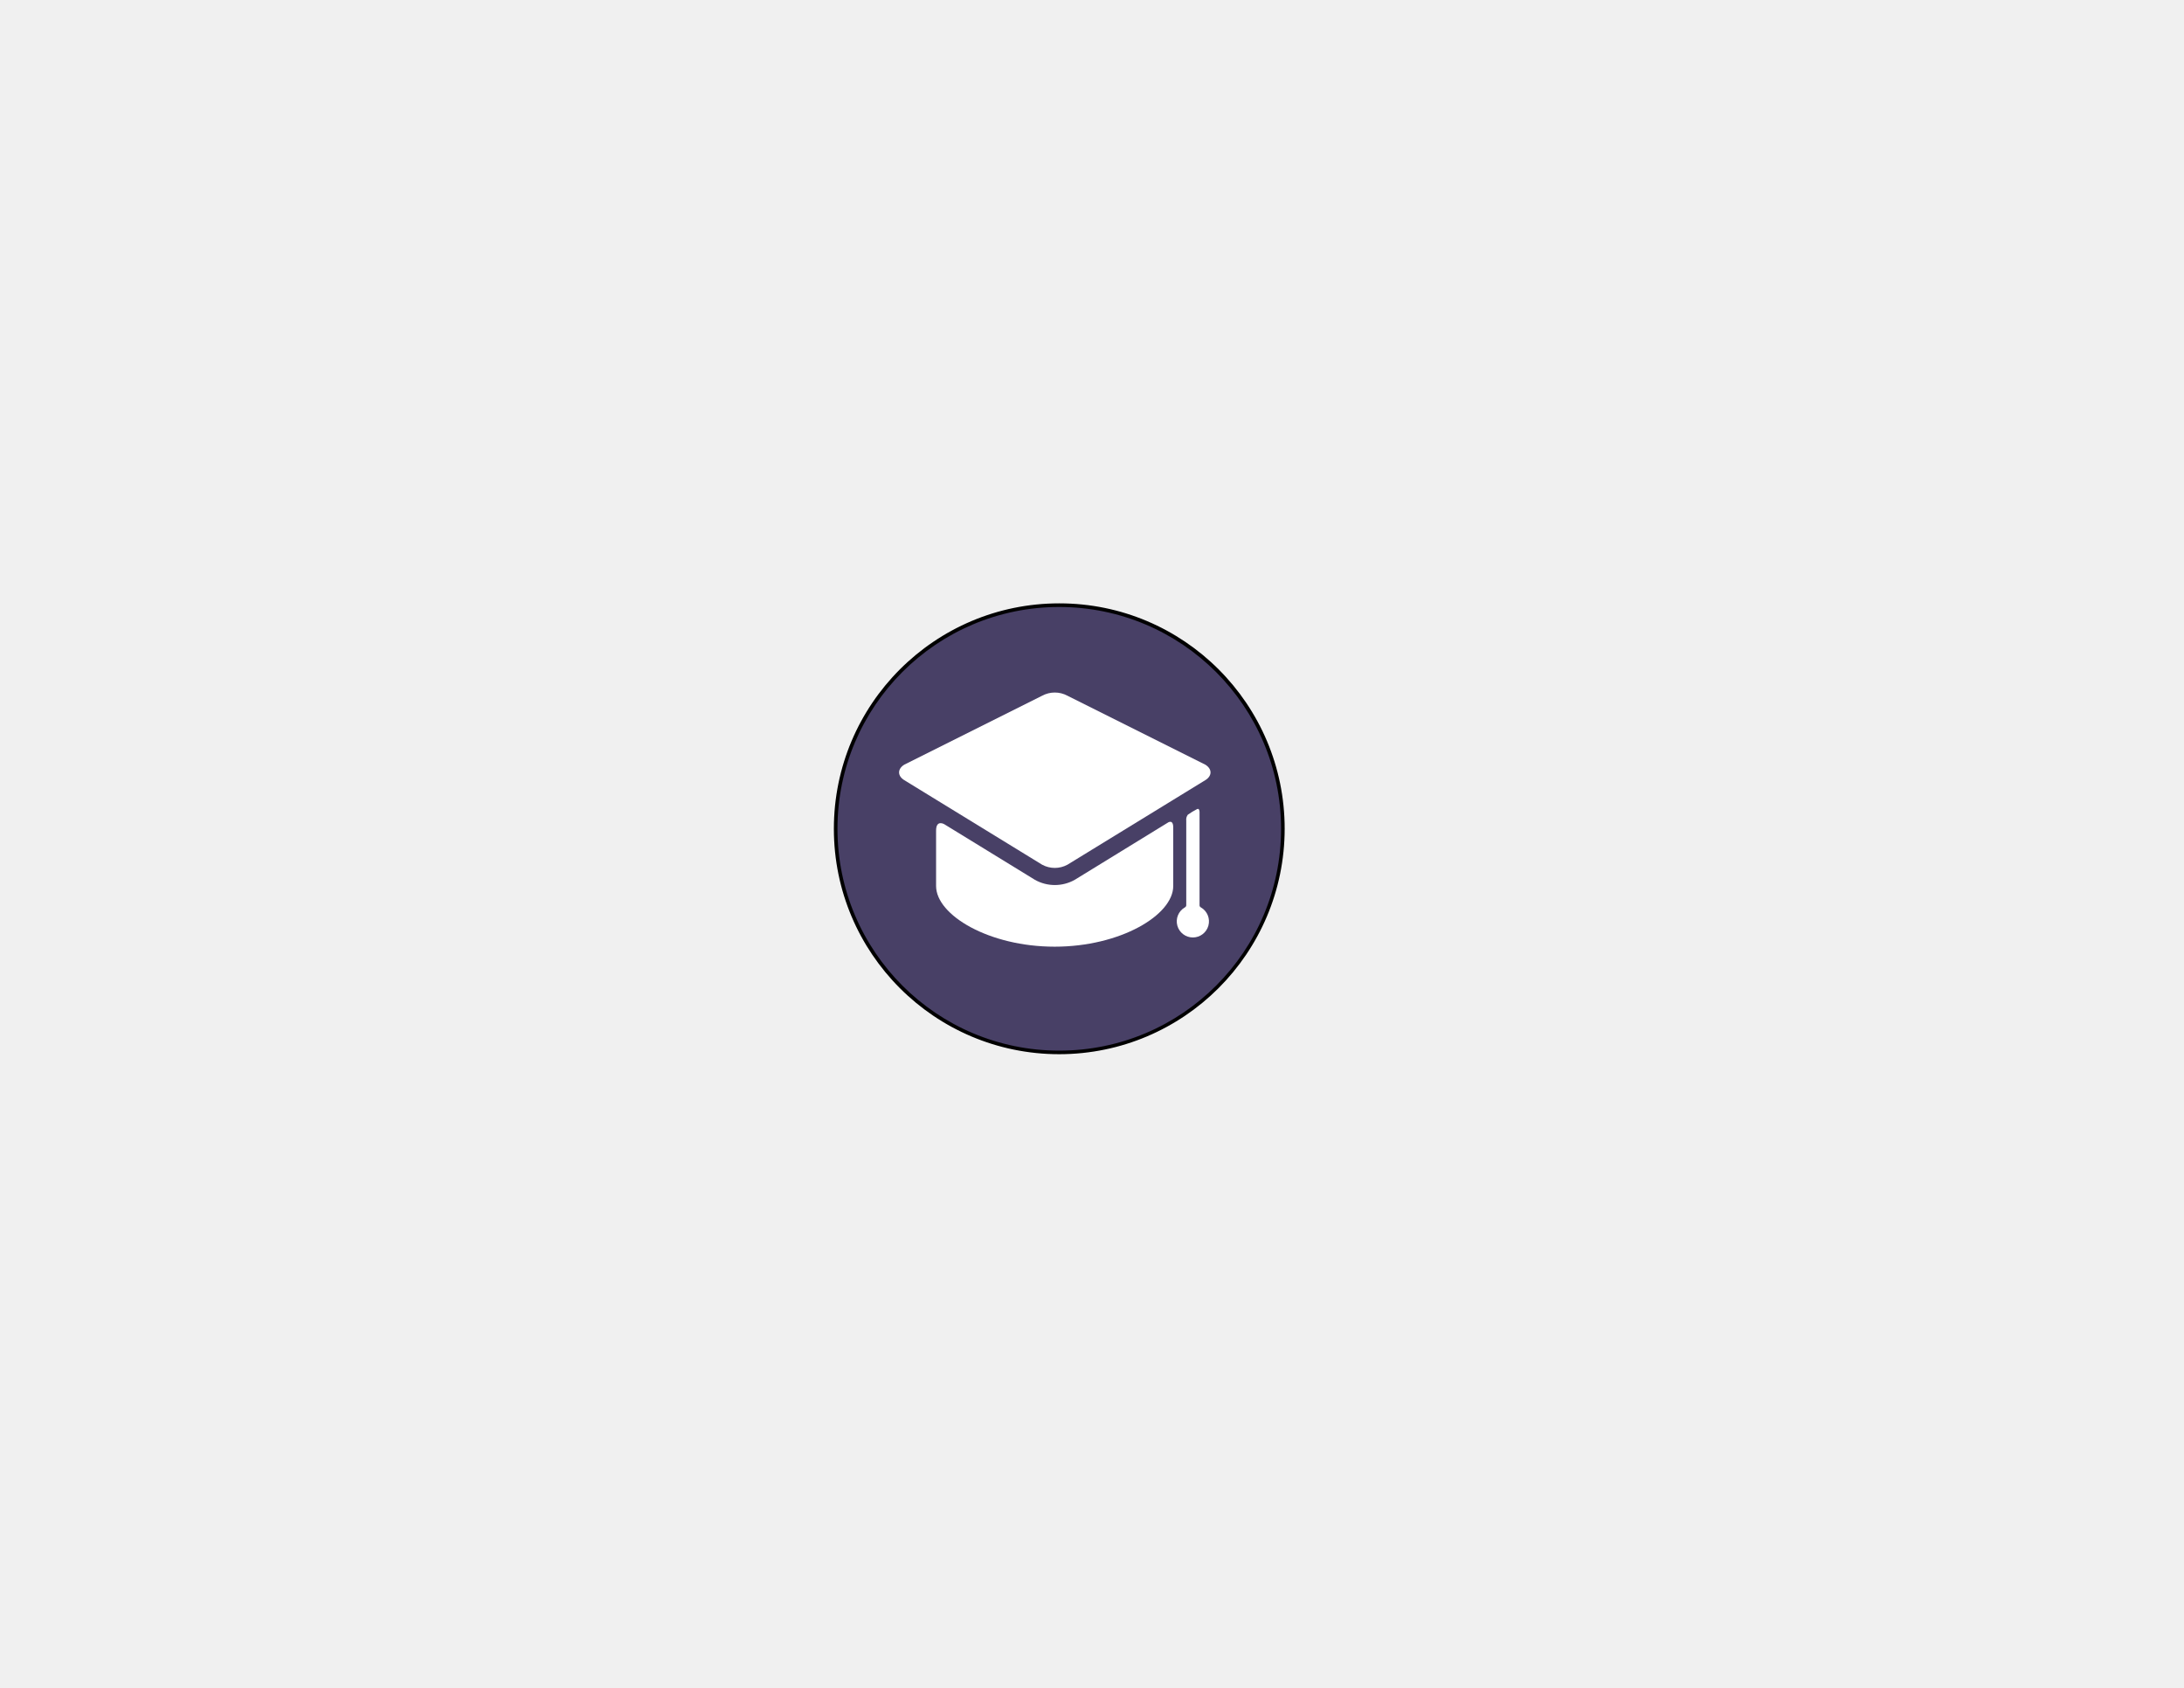
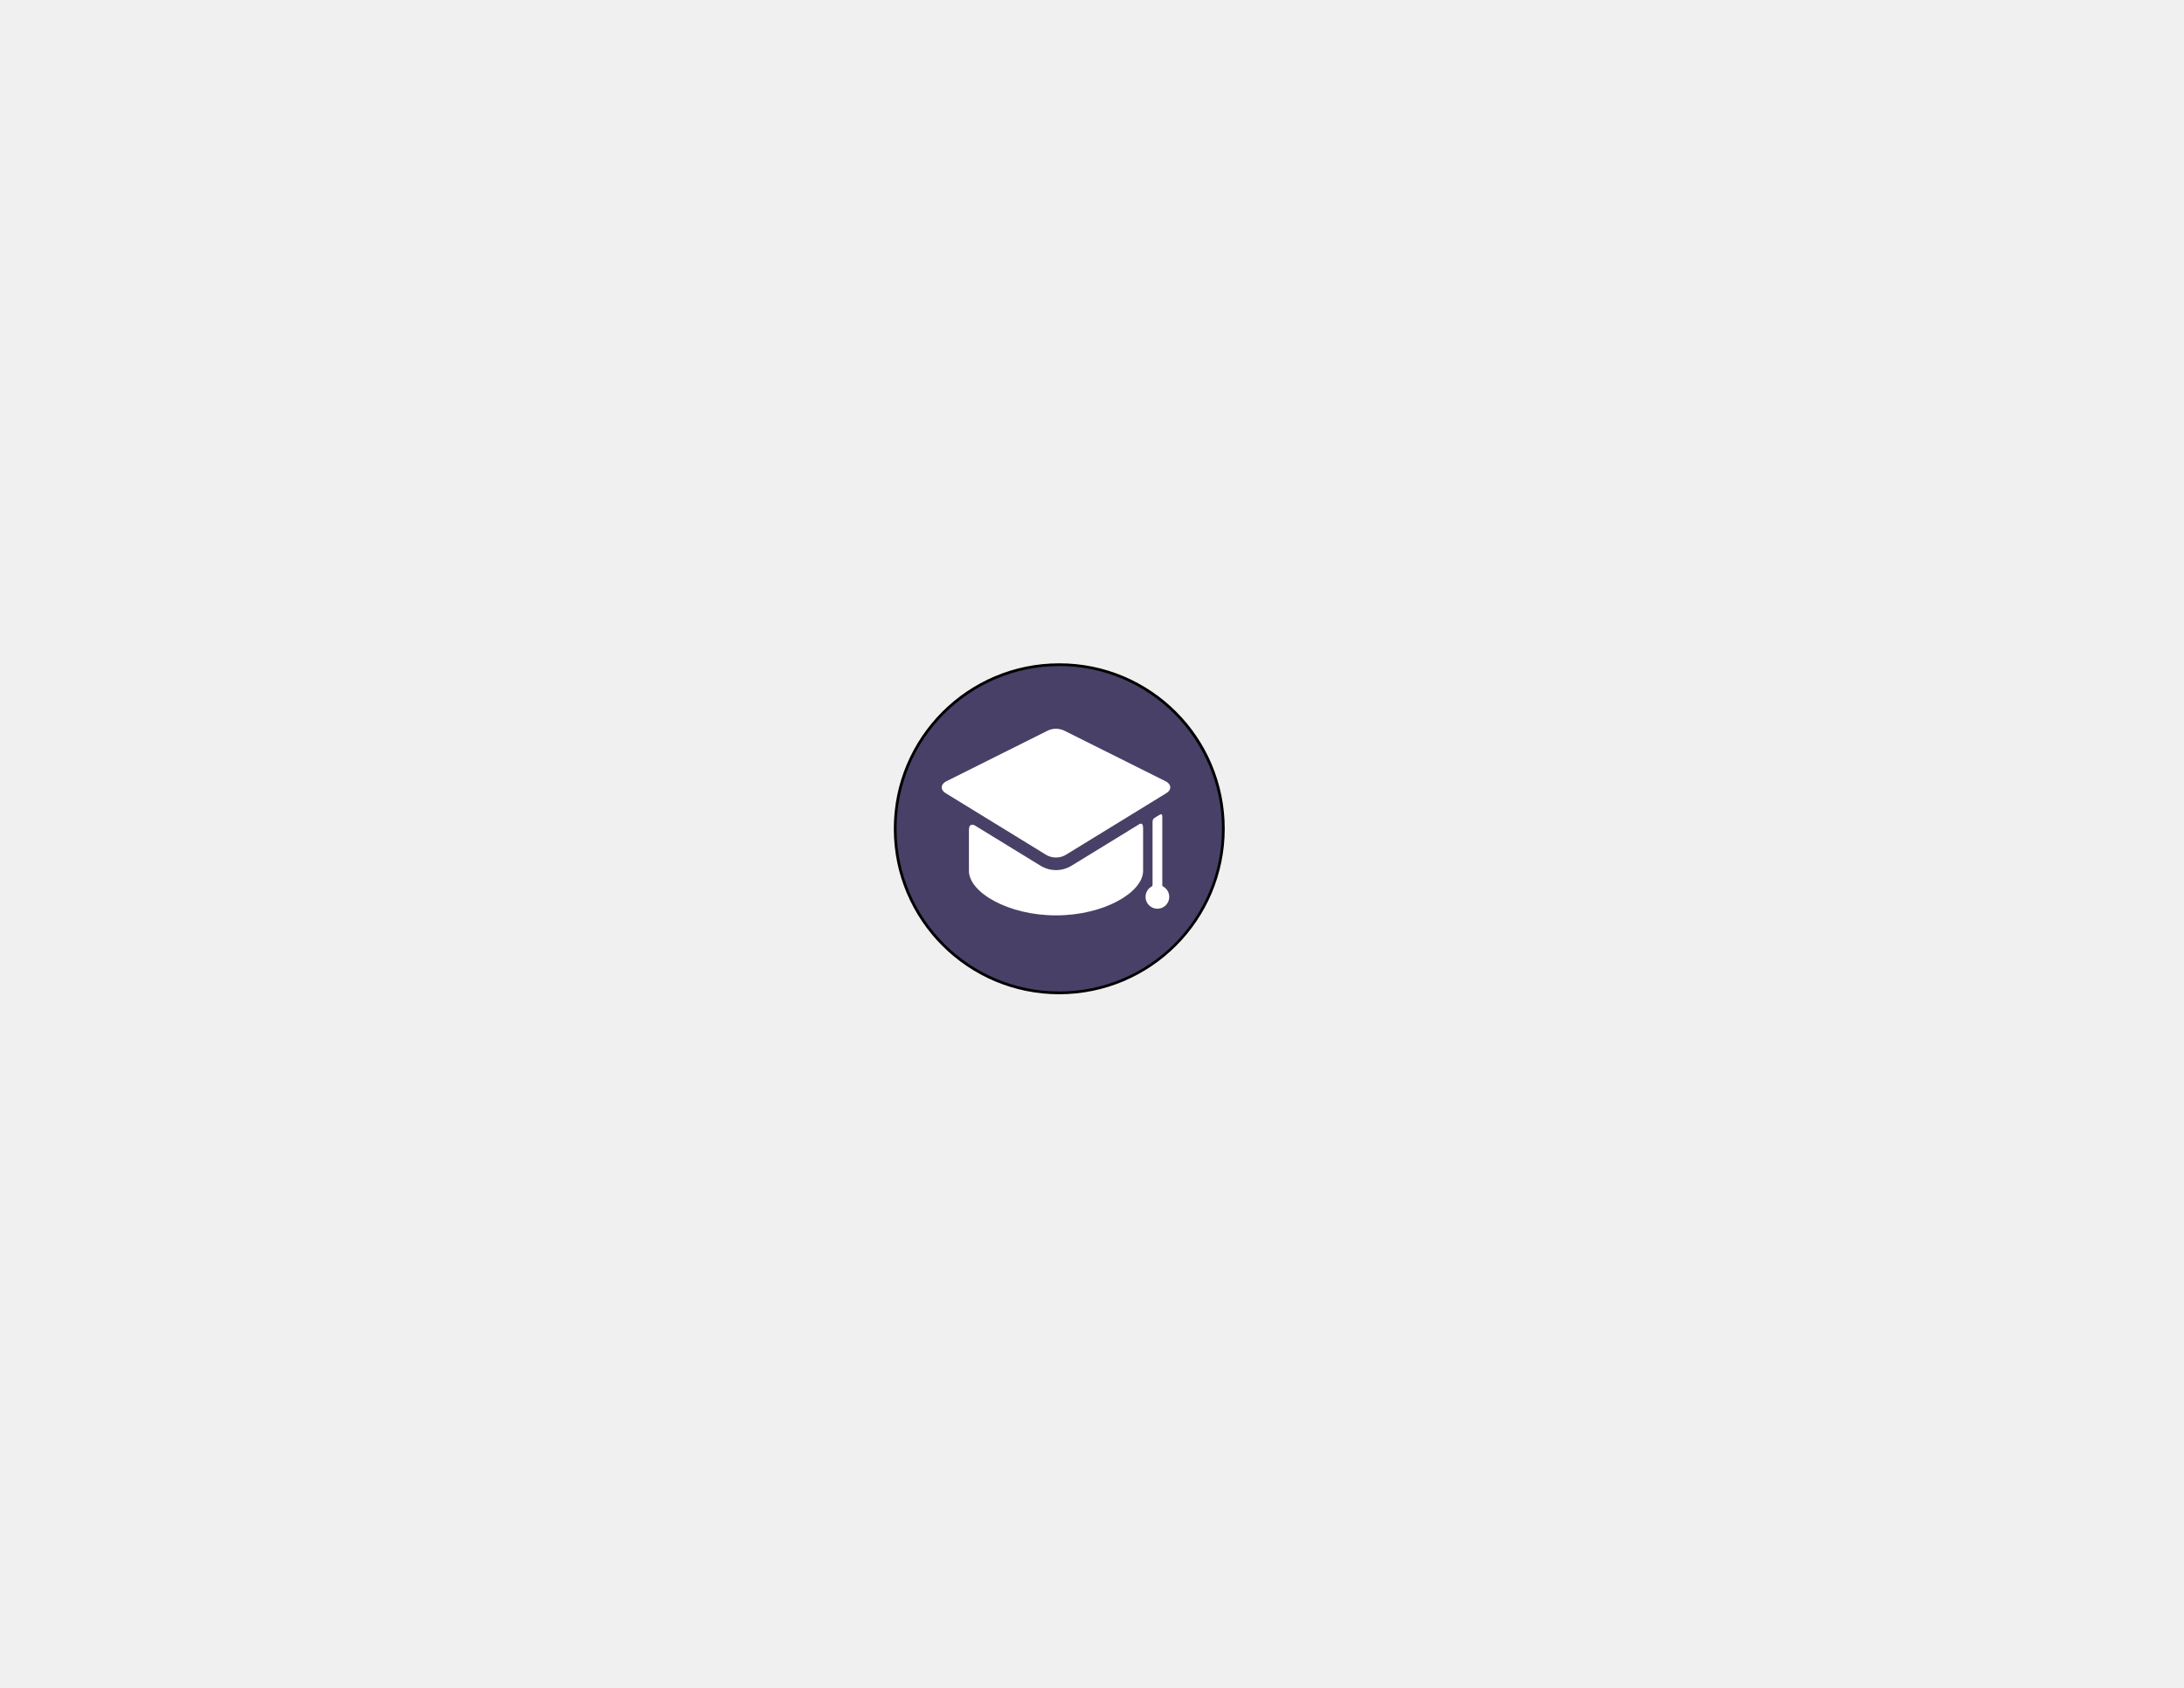
<svg xmlns="http://www.w3.org/2000/svg" id="Layer_1" data-name="Layer 1" viewBox="0 0 792 612">
  <defs>
    <style>.cls-1{fill:#484066;}.cls-2{fill:#010101;}.cls-3{fill:#fff;}</style>
  </defs>
-   <circle class="cls-1" cx="384.13" cy="300.51" r="81.08" />
-   <path class="cls-2" d="M384.13,382.25a81.74,81.74,0,1,1,81.74-81.74A81.83,81.83,0,0,1,384.13,382.25Zm0-162.16a80.43,80.43,0,1,0,80.43,80.42A80.51,80.51,0,0,0,384.13,220.09Z" />
-   <path class="cls-3" d="M389.77,319a14.71,14.71,0,0,1-14.5,0l-32.81-20.13s-3-1.81-3,2.3v20.09c0,10.59,19.26,22,43,22s43-11.41,43-22V300.06c0-3.31-2.1-1.69-2.1-1.69Zm0,0" />
-   <path class="cls-3" d="M437.09,282.88c2.52-1.54,2.52-4.07,0-5.62l-50-25a9.66,9.66,0,0,0-9.16,0l-50,25c-2.52,1.55-2.52,4.08,0,5.62l50,30.66a9.6,9.6,0,0,0,9.16,0" />
-   <path class="cls-3" d="M435,328.33V294.47s0-1.61-.93-1.08a28.39,28.39,0,0,0-3.3,2,2.85,2.85,0,0,0-.59,2.15v30.75a.91.91,0,0,1-.55.75,5.84,5.84,0,1,0,5.9,0,.87.87,0,0,1-.53-.73Zm0,0" />
+   <circle class="cls-1" cx="384.13" cy="300.51" r="59.52" />
+   <path class="cls-2" d="M384.13,360.51a60,60,0,1,1,60-60A60.07,60.07,0,0,1,384.13,360.51Zm0-119a59,59,0,1,0,59,59A59.1,59.1,0,0,0,384.13,241.48Z" />
+   <path class="cls-3" d="M388.27,314.09a10.74,10.74,0,0,1-10.64,0l-24.09-14.77s-2.17-1.33-2.17,1.69v14.75c0,7.77,14.14,16.15,31.58,16.15s31.58-8.38,31.58-16.15V300.18c0-2.43-1.55-1.24-1.55-1.24Zm0,0" />
+   <path class="cls-3" d="M423,287.57c1.85-1.13,1.85-3,0-4.13l-36.7-18.34a7,7,0,0,0-6.73,0l-36.69,18.34c-1.85,1.14-1.85,3,0,4.13l36.69,22.51a7.1,7.1,0,0,0,6.73,0" />
+   <path class="cls-3" d="M421.49,320.93V296.07s0-1.17-.68-.78a19.88,19.88,0,0,0-2.42,1.49,2.09,2.09,0,0,0-.43,1.58v22.57a.67.67,0,0,1-.41.55,4.3,4.3,0,1,0,4.33,0,.62.62,0,0,1-.39-.54Zm0,0" />
</svg>
